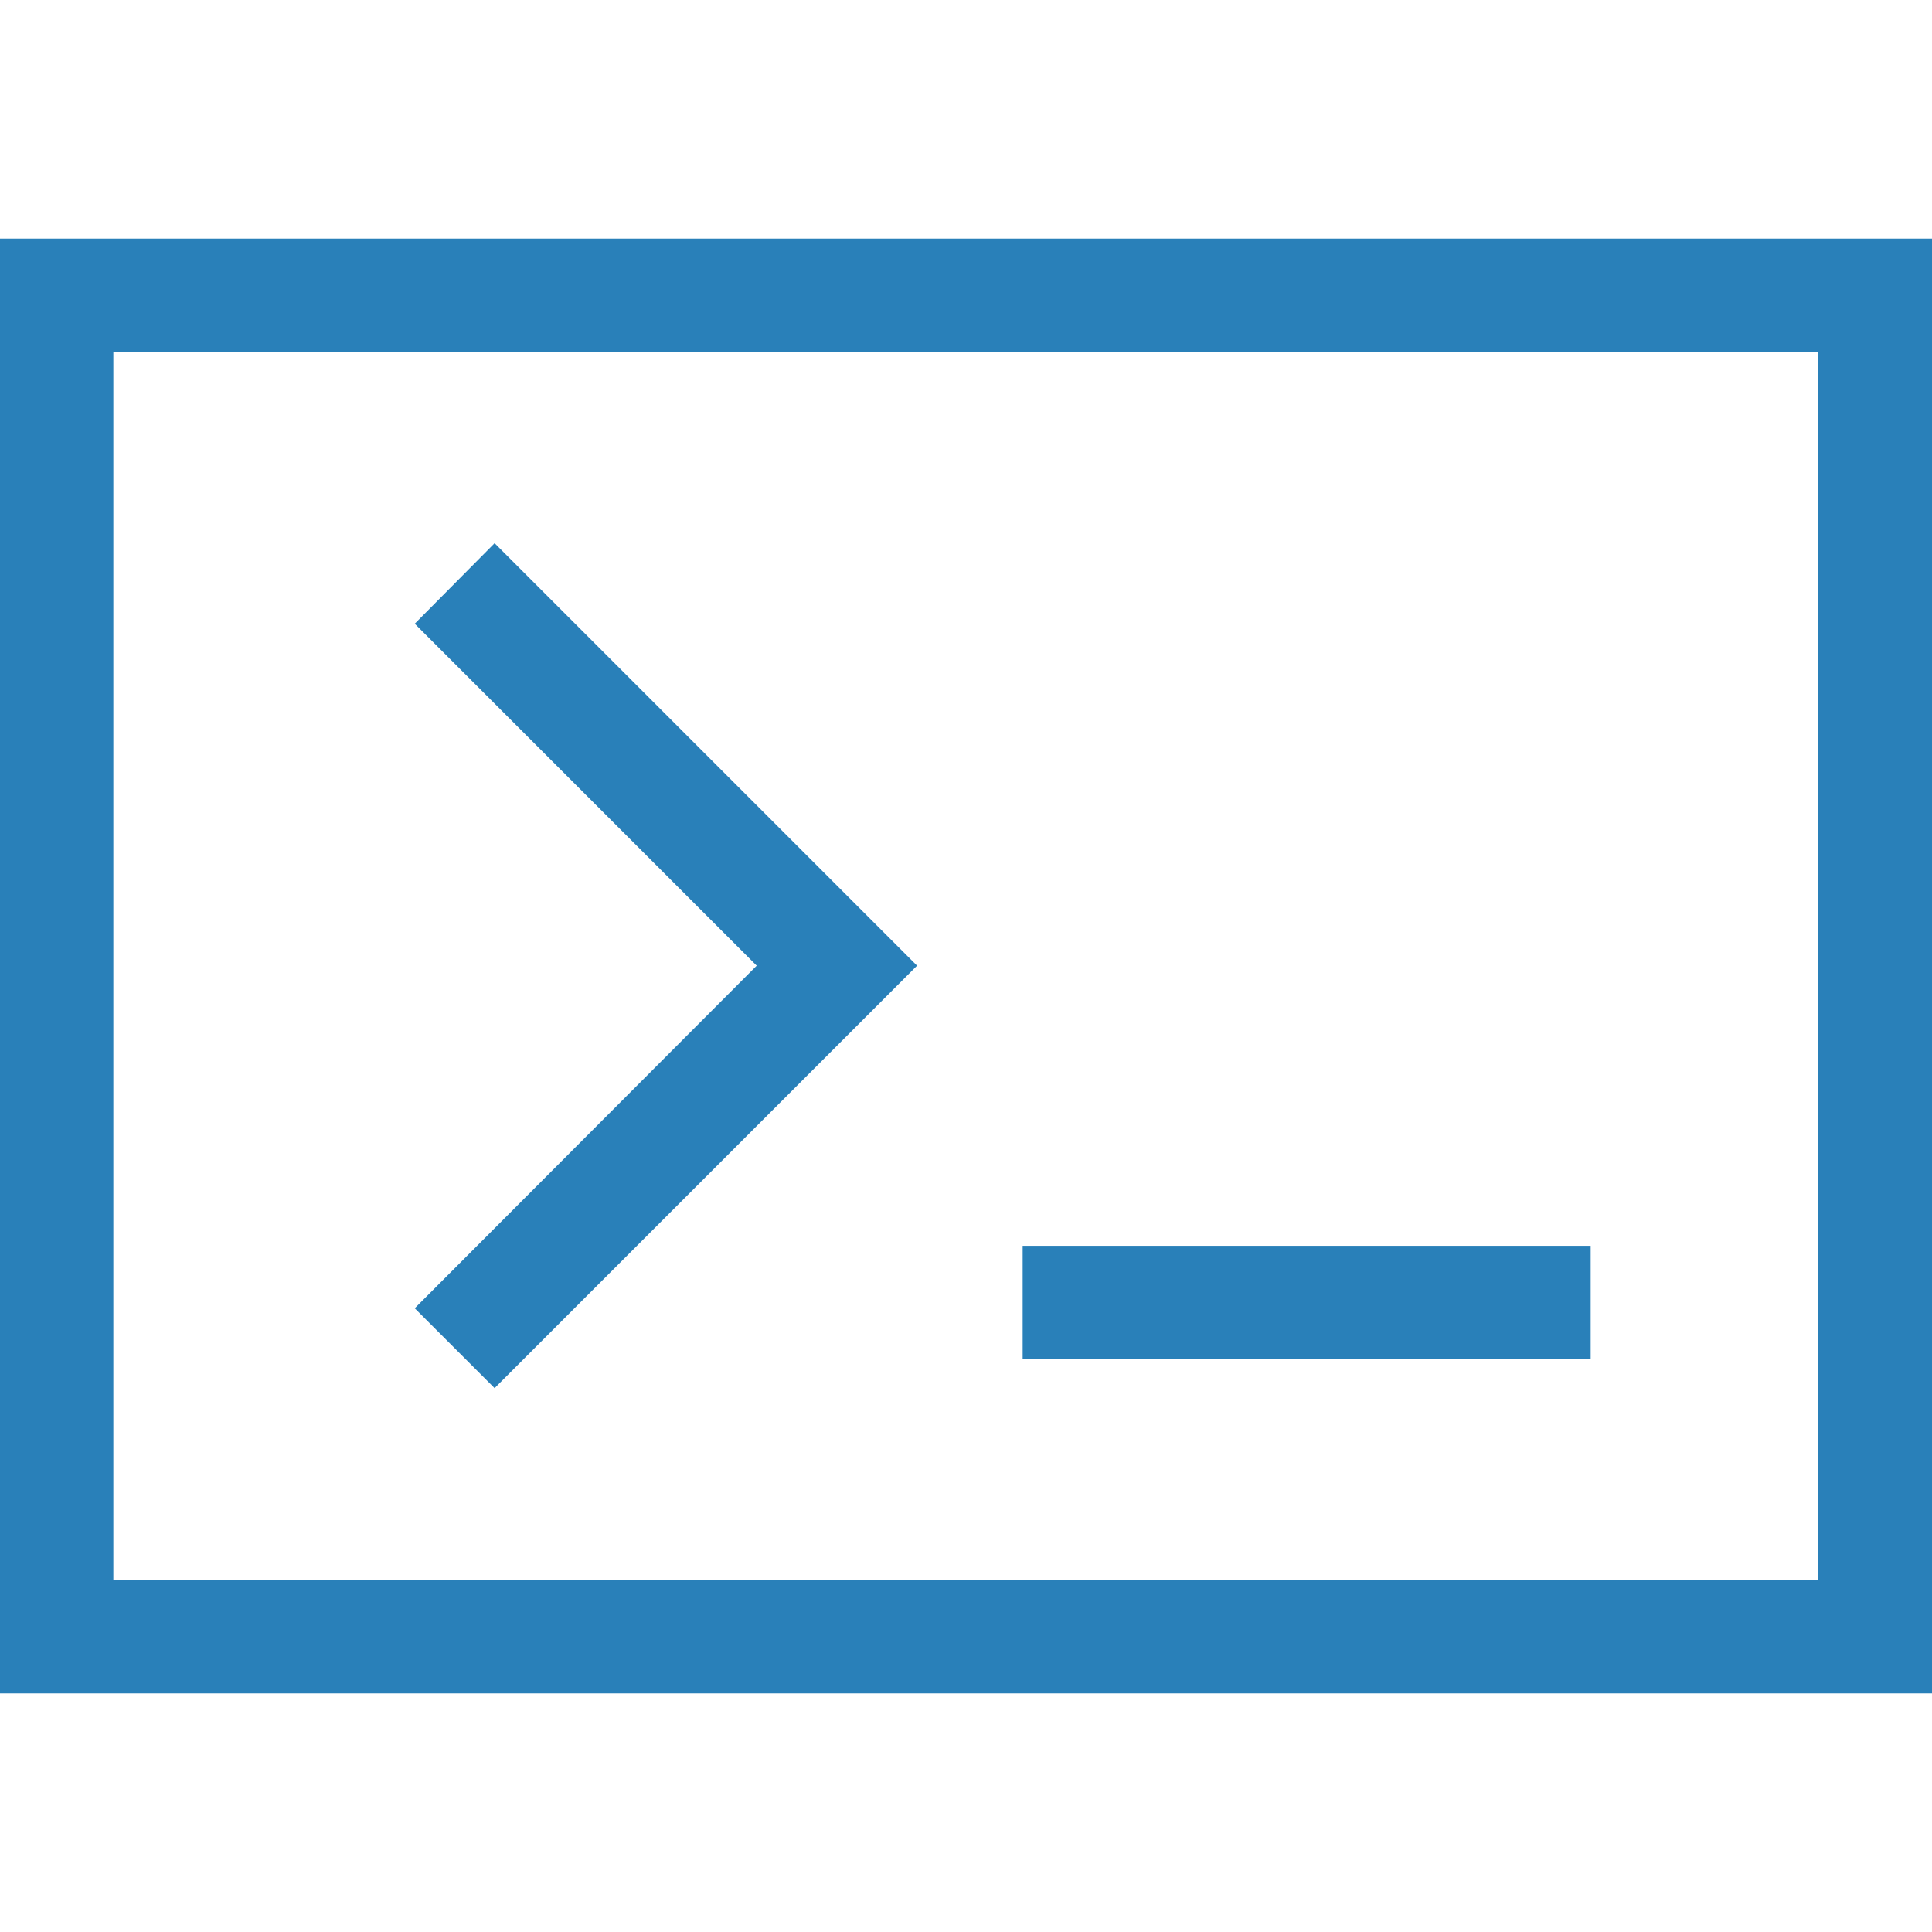
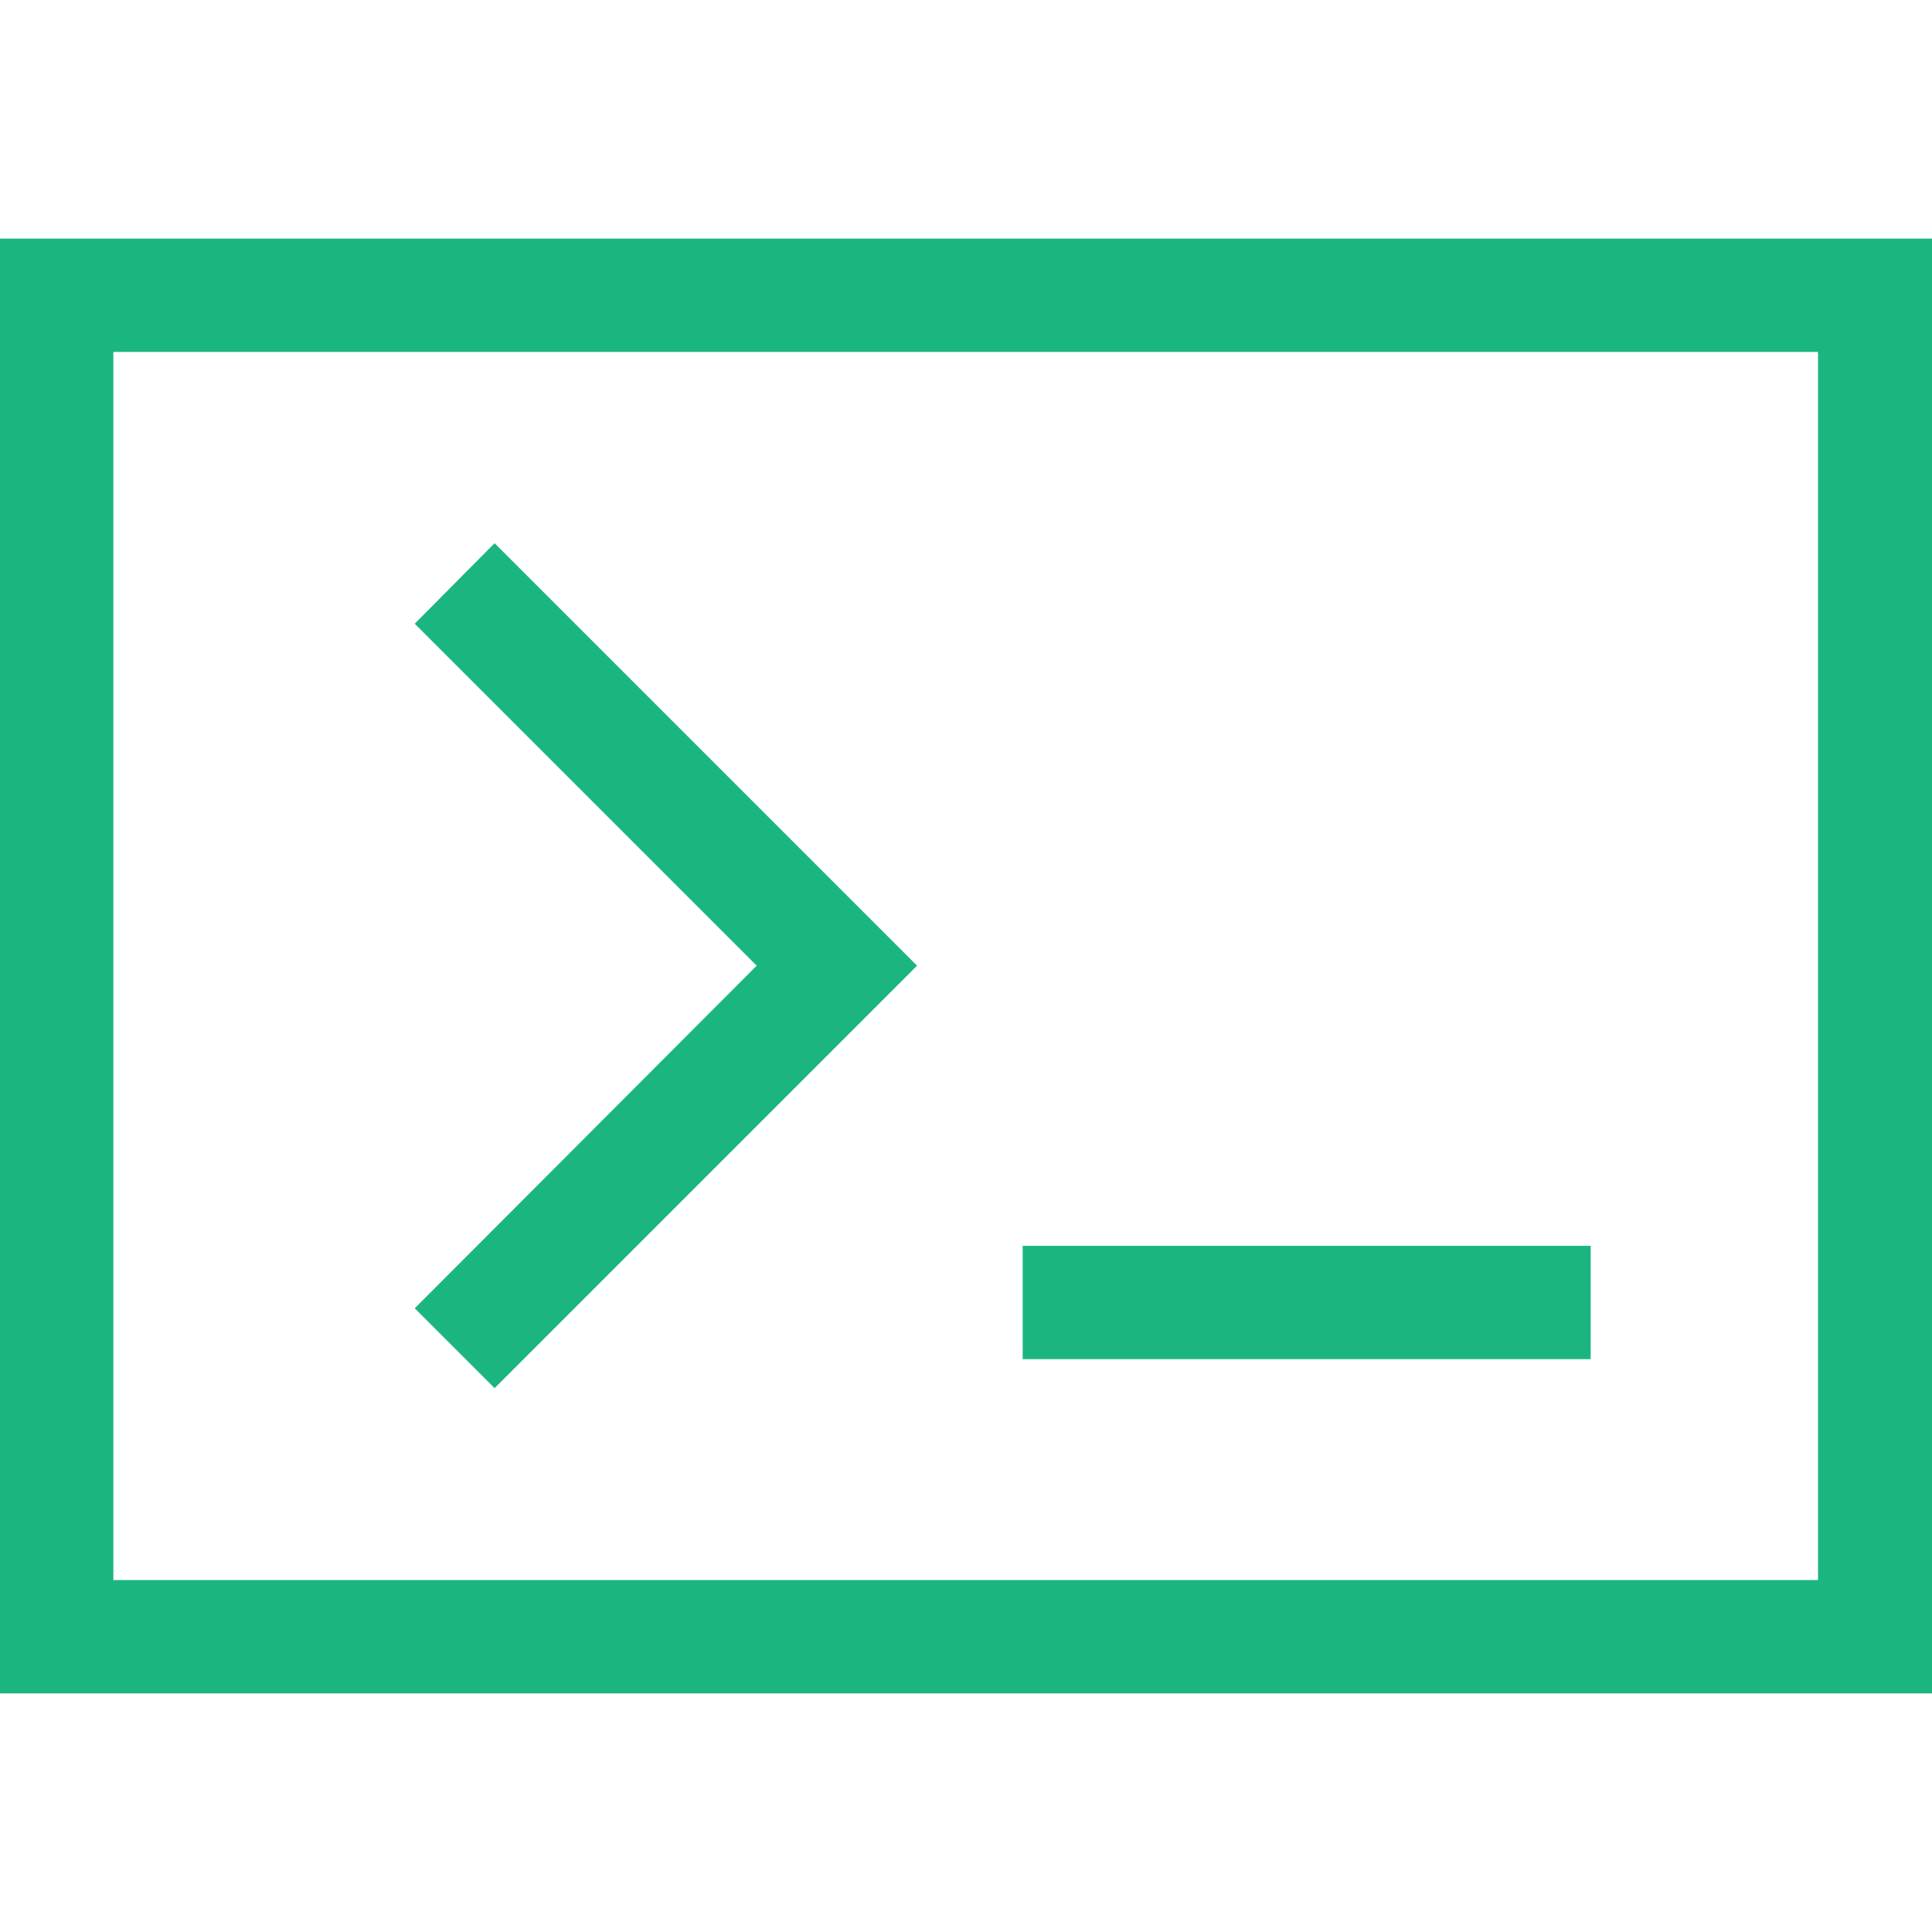
<svg xmlns="http://www.w3.org/2000/svg" width="20px" height="20px" version="1.1" id="Layer_1" x="0px" y="0px" viewBox="0 0 300 225.9" style="enable-background:new 0 0 300 225.9;" xml:space="preserve">
-   <style type="text/css">
- 	.st0{fill:#2980b9;}
+   <defs id="defs1" />
+   <style type="text/css" id="style1">
+ 	.st0{fill:#1BB67F ;}
</style>
-   <g>
-     <path class="st0" d="M0,0v225.9h300V0H0z M282.4,208.3H17.6V17.6h264.7V208.3z" />
-     <polygon class="st0" points="64.4,166.1 76.8,178.5 142.4,112.9 76.8,47.3 64.4,59.8 64.4,59.8 117.5,112.9  " />
-     <rect x="158.8" y="156.4" class="st0" width="88.2" height="17.6" />
+   <g id="g1" style="fill:#1bb67f;fill-opacity:1">
+     <path class="st0" d="M0,0v225.9h300V0H0z M282.4,208.3H17.6V17.6h264.7V208.3z" id="path1" style="fill:#1bb67f;fill-opacity:1" />
+     <polygon class="st0" points="64.4,166.1 76.8,178.5 142.4,112.9 76.8,47.3 64.4,59.8 64.4,59.8 117.5,112.9  " id="polygon1" style="fill:#1bb67f;fill-opacity:1" />
+     <rect x="158.8" y="156.4" class="st0" width="88.2" height="17.6" id="rect1" style="fill:#1bb67f;fill-opacity:1" />
  </g>
</svg>
